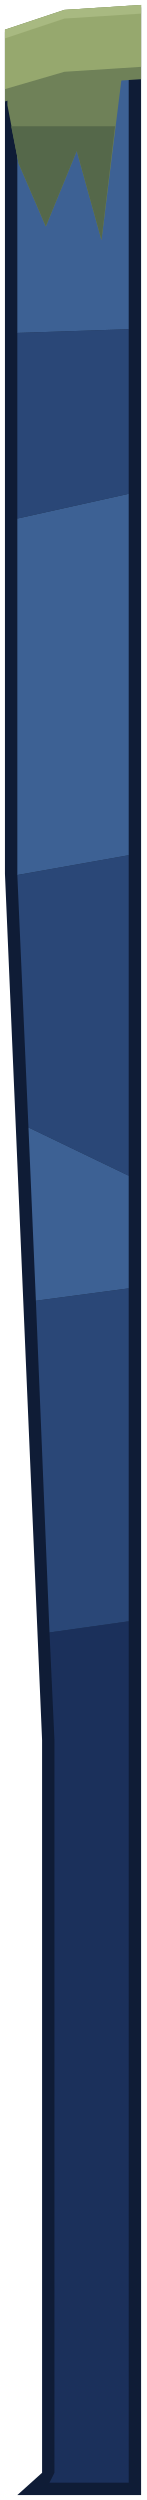
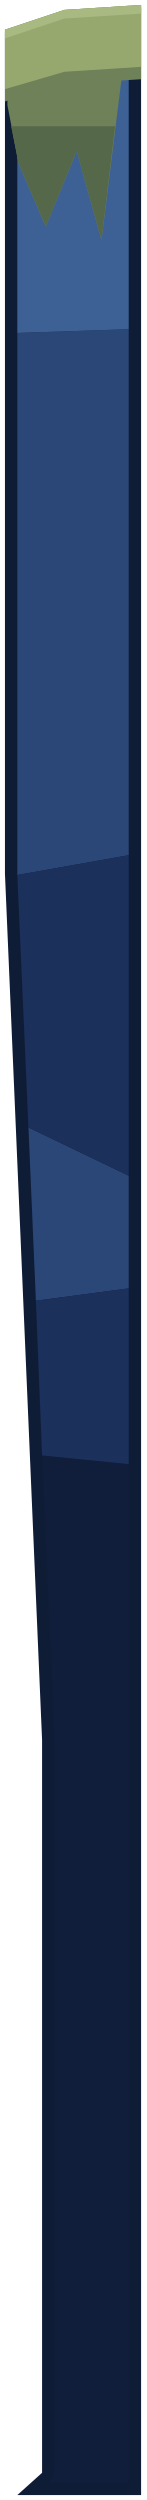
<svg xmlns="http://www.w3.org/2000/svg" width="118" height="2020" viewBox="6786 2394 118 2020">
  <path d="M6790 2420 L6790 3100 L6820 3800 L6820 4392 L6800 4410 L6900 4410 L6900 2400 L6838 2404 Z" fill="#0f1c36" />
-   <path d="M6826 3713 L6830 3800 L6830 4392 L6826 4400 L6890 4400 L6890 3704 Z" fill="#1b305b" />
-   <path d="M6890 2793 L6890 2660 L6800 2663 L6800 2813 Z M6890 3344 L6890 3085 L6800 3101 L6809 3305 Z M6890 3704 L6890 3435 L6815 3445 L6826 3713 Z" fill="#2a4777" />
-   <path d="M6890 2660 L6890 2411 L6840 2414 L6800 2427 L6800 2663 Z M6890 3085 L6890 2793 L6800 2813 L6800 3101 Z M6890 3435 L6890 3344 L6809 3305 L6815 3445 Z" fill="#3d6194" />
+   <path d="M6820 3570 L6830 3800 L6830 4392 L6826 4400 L6890 4400 L6890 3577 Z" fill="#101d3b" />
+   <path d="M6890 3085 L6890 2660 L6800 2663 L6800 3101 Z M6890 3435 L6890 3344 L6809 3305 L6815 3445 Z" fill="#2a4777" />
+   <path d="M6890 3344 L6890 3085 L6800 3101 L6809 3305 Z M6890 3577 L6890 3435 L6815 3445 L6820 3570 Z" fill="#1b305b" />
+   <path d="M6890 2660 L6890 2411 L6840 2414 L6800 2427 L6800 2663 Z" fill="#3d6194" />
  <path d="M6801 2526 L6823 2577 L6848 2516 L6868 2588 L6890 2411 L6823 2411 L6792 2421 L6792 2479 Z" fill="#6f8158" />
  <path d="M6823 2577 L6848 2516 L6868 2588 L6879 2496 L6795 2496 L6801 2526 Z" fill="#55684a" />
  <path d="M6900 2398 L6838 2402 L6790 2418 L6790 2476 L6838 2462 L6900 2458 Z" fill="#6f8158" />
  <path d="M6900 2398 L6838 2402 L6790 2418 L6790 2466 L6838 2452 L6900 2448 Z" fill="#96a86e" />
  <path d="M6900 2398 L6838 2402 L6790 2418 L6790 2425 L6838 2409 L6900 2405 Z" fill="#a8b981" />
</svg>
